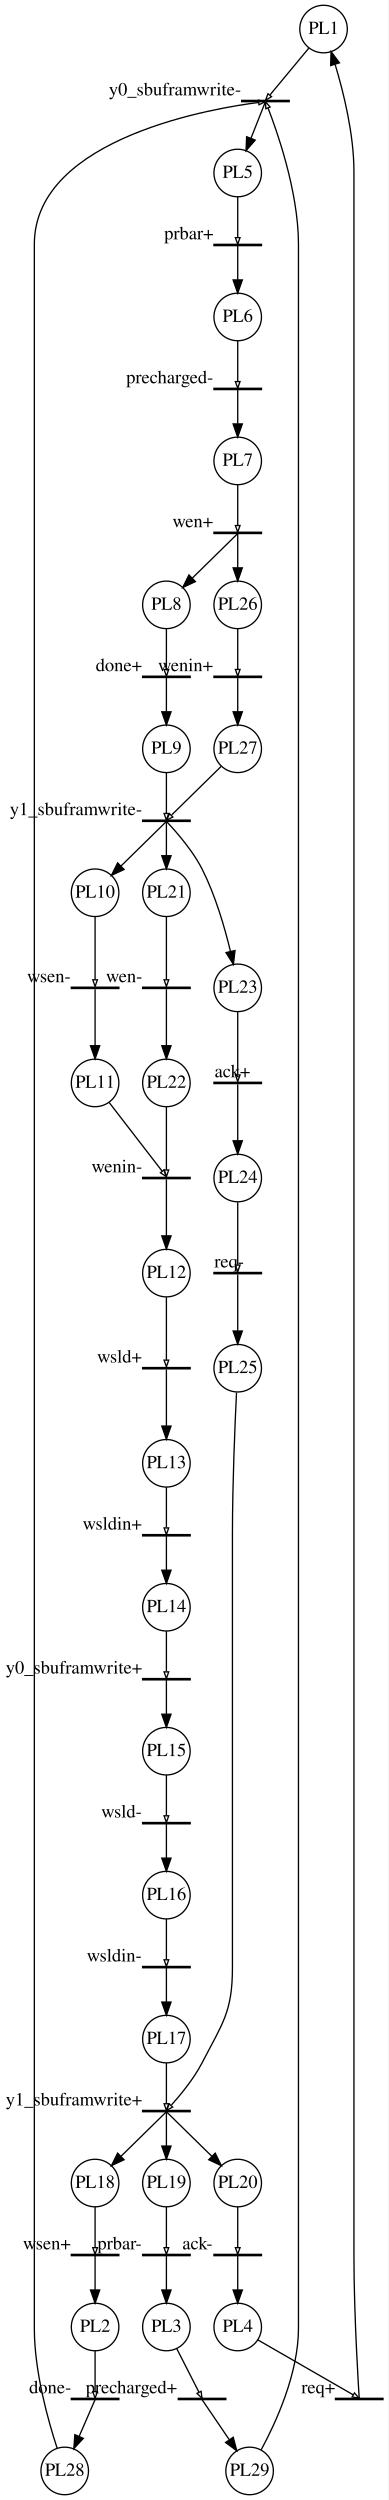
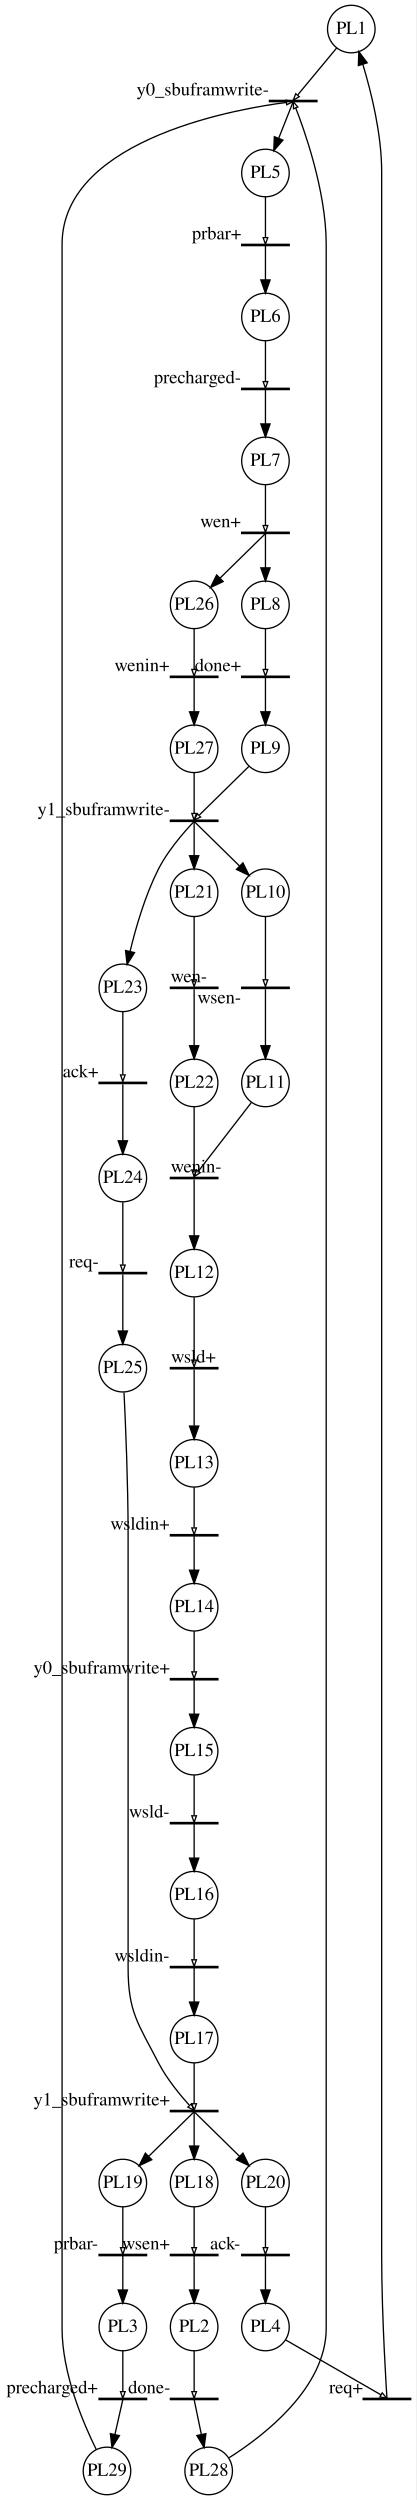
- <svg xmlns="http://www.w3.org/2000/svg" width="294pt" height="1893pt" viewBox="0.00 0.00 294.00 1893.00">
+ <svg xmlns="http://www.w3.org/2000/svg" width="315pt" height="1893pt" viewBox="0.00 0.00 315.00 1893.00">
  <g id="graph0" class="graph" transform="scale(1 1) rotate(0) translate(4 1889)">
-     <polygon fill="white" stroke="none" points="-4,4 -4,-1889 290,-1889 290,4 -4,4" />
+     <polygon fill="white" stroke="none" points="-4,4 -4,-1889 311,-1889 311,4 -4,4" />
    <g id="node1" class="node">
-       <ellipse fill="none" stroke="black" cx="241" cy="-1867" rx="18" ry="18" />
-       <text text-anchor="middle" x="241" y="-1863.3" font-family="Times,serif" font-size="14.00">PL1</text>
+       <ellipse fill="none" stroke="black" cx="262" cy="-1867" rx="18" ry="18" />
+       <text text-anchor="middle" x="262" y="-1863.3" font-family="Times,serif" font-size="14.00">PL1</text>
    </g>
    <g id="node3" class="node">
-       <polygon fill="none" stroke="black" points="215,-1813 179,-1813 179,-1812 215,-1812 215,-1813" />
-       <text text-anchor="middle" x="128.5" y="-1816.8" font-family="Times,serif" font-size="14.00">y0_sbuframwrite-</text>
+       <polygon fill="none" stroke="black" points="236,-1813 200,-1813 200,-1812 236,-1812 236,-1813" />
+       <text text-anchor="middle" x="149.5" y="-1816.8" font-family="Times,serif" font-size="14.00">y0_sbuframwrite-</text>
    </g>
    <g id="edge1" class="edge">
-       <path fill="none" stroke="black" d="M229.897,-1852.63C220.229,-1840.98 206.805,-1824.81 200.516,-1817.23" />
-       <polygon fill="none" stroke="black" points="201.598,-1815.8 197.057,-1813.07 198.905,-1818.03 201.598,-1815.8" />
+       <path fill="none" stroke="black" d="M250.897,-1852.63C241.229,-1840.98 227.805,-1824.81 221.516,-1817.23" />
+       <polygon fill="none" stroke="black" points="222.598,-1815.8 218.057,-1813.07 219.905,-1818.03 222.598,-1815.8" />
    </g>
    <g id="node2" class="node">
-       <ellipse fill="none" stroke="black" cx="176" cy="-1758" rx="18" ry="18" />
-       <text text-anchor="middle" x="176" y="-1754.3" font-family="Times,serif" font-size="14.00">PL5</text>
+       <ellipse fill="none" stroke="black" cx="197" cy="-1758" rx="18" ry="18" />
+       <text text-anchor="middle" x="197" y="-1754.3" font-family="Times,serif" font-size="14.00">PL5</text>
    </g>
    <g id="node5" class="node">
-       <polygon fill="none" stroke="black" points="194,-1704 158,-1704 158,-1703 194,-1703 194,-1704" />
-       <text text-anchor="middle" x="139" y="-1707.8" font-family="Times,serif" font-size="14.00">prbar+</text>
+       <polygon fill="none" stroke="black" points="215,-1704 179,-1704 179,-1703 215,-1703 215,-1704" />
+       <text text-anchor="middle" x="160" y="-1707.8" font-family="Times,serif" font-size="14.00">prbar+</text>
    </g>
    <g id="edge3" class="edge">
-       <path fill="none" stroke="black" d="M176,-1739.94C176,-1729.39 176,-1716.53 176,-1709.41" />
-       <polygon fill="none" stroke="black" points="177.75,-1709.06 176,-1704.06 174.25,-1709.06 177.75,-1709.06" />
+       <path fill="none" stroke="black" d="M197,-1739.94C197,-1729.39 197,-1716.53 197,-1709.41" />
+       <polygon fill="none" stroke="black" points="198.75,-1709.06 197,-1704.06 195.25,-1709.06 198.75,-1709.06" />
    </g>
    <g id="edge2" class="edge">
-       <path fill="none" stroke="black" d="M196.94,-1811.85C196.326,-1810.3 191.13,-1797.18 186.068,-1784.41" />
-       <polygon fill="black" stroke="black" points="189.238,-1782.91 182.301,-1774.9 182.731,-1785.49 189.238,-1782.91" />
+       <path fill="none" stroke="black" d="M217.94,-1811.85C217.326,-1810.3 212.13,-1797.18 207.068,-1784.41" />
+       <polygon fill="black" stroke="black" points="210.238,-1782.91 203.301,-1774.9 203.731,-1785.49 210.238,-1782.91" />
    </g>
    <g id="node4" class="node">
-       <ellipse fill="none" stroke="black" cx="176" cy="-1649" rx="18" ry="18" />
-       <text text-anchor="middle" x="176" y="-1645.3" font-family="Times,serif" font-size="14.00">PL6</text>
+       <ellipse fill="none" stroke="black" cx="197" cy="-1649" rx="18" ry="18" />
+       <text text-anchor="middle" x="197" y="-1645.3" font-family="Times,serif" font-size="14.00">PL6</text>
    </g>
    <g id="node7" class="node">
-       <polygon fill="none" stroke="black" points="194,-1595 158,-1595 158,-1594 194,-1594 194,-1595" />
-       <text text-anchor="middle" x="124.5" y="-1598.8" font-family="Times,serif" font-size="14.00">precharged-</text>
+       <polygon fill="none" stroke="black" points="215,-1595 179,-1595 179,-1594 215,-1594 215,-1595" />
+       <text text-anchor="middle" x="145.5" y="-1598.8" font-family="Times,serif" font-size="14.00">precharged-</text>
    </g>
    <g id="edge5" class="edge">
-       <path fill="none" stroke="black" d="M176,-1630.94C176,-1620.39 176,-1607.53 176,-1600.41" />
-       <polygon fill="none" stroke="black" points="177.75,-1600.06 176,-1595.06 174.25,-1600.06 177.75,-1600.06" />
+       <path fill="none" stroke="black" d="M197,-1630.94C197,-1620.39 197,-1607.53 197,-1600.41" />
+       <polygon fill="none" stroke="black" points="198.75,-1600.06 197,-1595.06 195.25,-1600.06 198.75,-1600.06" />
    </g>
    <g id="edge4" class="edge">
-       <path fill="none" stroke="black" d="M176,-1702.85C176,-1701.37 176,-1689.32 176,-1677.1" />
-       <polygon fill="black" stroke="black" points="179.5,-1677.02 176,-1667.02 172.5,-1677.02 179.5,-1677.02" />
+       <path fill="none" stroke="black" d="M197,-1702.85C197,-1701.37 197,-1689.32 197,-1677.1" />
+       <polygon fill="black" stroke="black" points="200.5,-1677.02 197,-1667.02 193.5,-1677.02 200.5,-1677.02" />
    </g>
    <g id="node6" class="node">
-       <ellipse fill="none" stroke="black" cx="176" cy="-1540" rx="18" ry="18" />
-       <text text-anchor="middle" x="176" y="-1536.3" font-family="Times,serif" font-size="14.00">PL7</text>
+       <ellipse fill="none" stroke="black" cx="197" cy="-1540" rx="18" ry="18" />
+       <text text-anchor="middle" x="197" y="-1536.3" font-family="Times,serif" font-size="14.00">PL7</text>
    </g>
    <g id="node9" class="node">
-       <polygon fill="none" stroke="black" points="194,-1486 158,-1486 158,-1485 194,-1485 194,-1486" />
-       <text text-anchor="middle" x="142" y="-1489.8" font-family="Times,serif" font-size="14.00">wen+</text>
+       <polygon fill="none" stroke="black" points="215,-1486 179,-1486 179,-1485 215,-1485 215,-1486" />
+       <text text-anchor="middle" x="163" y="-1489.8" font-family="Times,serif" font-size="14.00">wen+</text>
    </g>
    <g id="edge7" class="edge">
-       <path fill="none" stroke="black" d="M176,-1521.94C176,-1511.39 176,-1498.53 176,-1491.41" />
-       <polygon fill="none" stroke="black" points="177.75,-1491.06 176,-1486.06 174.25,-1491.06 177.75,-1491.06" />
+       <path fill="none" stroke="black" d="M197,-1521.94C197,-1511.39 197,-1498.53 197,-1491.41" />
+       <polygon fill="none" stroke="black" points="198.75,-1491.06 197,-1486.06 195.25,-1491.06 198.75,-1491.06" />
    </g>
    <g id="edge6" class="edge">
-       <path fill="none" stroke="black" d="M176,-1593.85C176,-1592.37 176,-1580.32 176,-1568.1" />
-       <polygon fill="black" stroke="black" points="179.5,-1568.02 176,-1558.02 172.5,-1568.02 179.5,-1568.02" />
+       <path fill="none" stroke="black" d="M197,-1593.85C197,-1592.37 197,-1580.32 197,-1568.1" />
+       <polygon fill="black" stroke="black" points="200.5,-1568.02 197,-1558.02 193.5,-1568.02 200.5,-1568.02" />
    </g>
    <g id="node8" class="node">
-       <ellipse fill="none" stroke="black" cx="176" cy="-1431" rx="18" ry="18" />
-       <text text-anchor="middle" x="176" y="-1427.3" font-family="Times,serif" font-size="14.00">PL26</text>
+       <ellipse fill="none" stroke="black" cx="143" cy="-1431" rx="18" ry="18" />
+       <text text-anchor="middle" x="143" y="-1427.3" font-family="Times,serif" font-size="14.00">PL26</text>
    </g>
    <g id="node11" class="node">
-       <polygon fill="none" stroke="black" points="194,-1377 158,-1377 158,-1376 194,-1376 194,-1377" />
-       <text text-anchor="middle" x="136.5" y="-1380.8" font-family="Times,serif" font-size="14.00">wenin+</text>
+       <polygon fill="none" stroke="black" points="161,-1377 125,-1377 125,-1376 161,-1376 161,-1377" />
+       <text text-anchor="middle" x="103.5" y="-1380.8" font-family="Times,serif" font-size="14.00">wenin+</text>
    </g>
    <g id="edge9" class="edge">
-       <path fill="none" stroke="black" d="M176,-1412.94C176,-1402.39 176,-1389.53 176,-1382.41" />
-       <polygon fill="none" stroke="black" points="177.75,-1382.06 176,-1377.06 174.25,-1382.06 177.75,-1382.06" />
+       <path fill="none" stroke="black" d="M143,-1412.94C143,-1402.39 143,-1389.53 143,-1382.41" />
+       <polygon fill="none" stroke="black" points="144.75,-1382.06 143,-1377.06 141.25,-1382.06 144.75,-1382.06" />
    </g>
    <g id="edge8" class="edge">
-       <path fill="none" stroke="black" d="M176,-1484.85C176,-1483.37 176,-1471.32 176,-1459.1" />
-       <polygon fill="black" stroke="black" points="179.5,-1459.02 176,-1449.02 172.5,-1459.02 179.5,-1459.02" />
+       <path fill="none" stroke="black" d="M196.845,-1484.85C195.012,-1483.05 177.262,-1465.63 162.635,-1451.27" />
+       <polygon fill="black" stroke="black" points="164.96,-1448.65 155.372,-1444.14 160.057,-1453.65 164.96,-1448.65" />
    </g>
    <g id="node51" class="node">
-       <ellipse fill="none" stroke="black" cx="122" cy="-1431" rx="18" ry="18" />
-       <text text-anchor="middle" x="122" y="-1427.3" font-family="Times,serif" font-size="14.00">PL8</text>
+       <ellipse fill="none" stroke="black" cx="197" cy="-1431" rx="18" ry="18" />
+       <text text-anchor="middle" x="197" y="-1427.3" font-family="Times,serif" font-size="14.00">PL8</text>
    </g>
    <g id="edge55" class="edge">
-       <path fill="none" stroke="black" d="M175.845,-1484.85C174.012,-1483.05 156.262,-1465.63 141.635,-1451.27" />
-       <polygon fill="black" stroke="black" points="143.96,-1448.65 134.372,-1444.14 139.057,-1453.65 143.96,-1448.65" />
+       <path fill="none" stroke="black" d="M197,-1484.85C197,-1483.37 197,-1471.32 197,-1459.1" />
+       <polygon fill="black" stroke="black" points="200.5,-1459.02 197,-1449.02 193.5,-1459.02 200.5,-1459.02" />
    </g>
    <g id="node10" class="node">
-       <ellipse fill="none" stroke="black" cx="176" cy="-1322" rx="18" ry="18" />
-       <text text-anchor="middle" x="176" y="-1318.3" font-family="Times,serif" font-size="14.00">PL27</text>
+       <ellipse fill="none" stroke="black" cx="143" cy="-1322" rx="18" ry="18" />
+       <text text-anchor="middle" x="143" y="-1318.3" font-family="Times,serif" font-size="14.00">PL27</text>
    </g>
    <g id="node13" class="node">
-       <polygon fill="none" stroke="black" points="140,-1268 104,-1268 104,-1267 140,-1267 140,-1268" />
-       <text text-anchor="middle" x="53.5" y="-1271.8" font-family="Times,serif" font-size="14.00">y1_sbuframwrite-</text>
+       <polygon fill="none" stroke="black" points="161,-1268 125,-1268 125,-1267 161,-1267 161,-1268" />
+       <text text-anchor="middle" x="74.5" y="-1271.8" font-family="Times,serif" font-size="14.00">y1_sbuframwrite-</text>
    </g>
    <g id="edge11" class="edge">
-       <path fill="none" stroke="black" d="M163.476,-1308.71C151.402,-1296.86 133.847,-1279.63 126.023,-1271.95" />
-       <polygon fill="none" stroke="black" points="126.868,-1270.33 122.074,-1268.07 124.416,-1272.82 126.868,-1270.33" />
+       <path fill="none" stroke="black" d="M143,-1303.94C143,-1293.39 143,-1280.53 143,-1273.41" />
+       <polygon fill="none" stroke="black" points="144.75,-1273.06 143,-1268.06 141.25,-1273.06 144.75,-1273.06" />
    </g>
    <g id="edge10" class="edge">
-       <path fill="none" stroke="black" d="M176,-1375.85C176,-1374.37 176,-1362.32 176,-1350.1" />
-       <polygon fill="black" stroke="black" points="179.5,-1350.02 176,-1340.02 172.5,-1350.02 179.5,-1350.02" />
+       <path fill="none" stroke="black" d="M143,-1375.85C143,-1374.37 143,-1362.32 143,-1350.1" />
+       <polygon fill="black" stroke="black" points="146.5,-1350.02 143,-1340.02 139.5,-1350.02 146.5,-1350.02" />
    </g>
    <g id="node12" class="node">
-       <ellipse fill="none" stroke="black" cx="122" cy="-1213" rx="18" ry="18" />
-       <text text-anchor="middle" x="122" y="-1209.3" font-family="Times,serif" font-size="14.00">PL21</text>
+       <ellipse fill="none" stroke="black" cx="143" cy="-1213" rx="18" ry="18" />
+       <text text-anchor="middle" x="143" y="-1209.3" font-family="Times,serif" font-size="14.00">PL21</text>
    </g>
    <g id="node15" class="node">
-       <polygon fill="none" stroke="black" points="140,-1141.5 104,-1141.5 104,-1140.5 140,-1140.5 140,-1141.5" />
-       <text text-anchor="middle" x="90" y="-1145.3" font-family="Times,serif" font-size="14.00">wen-</text>
+       <polygon fill="none" stroke="black" points="161,-1141.5 125,-1141.5 125,-1140.5 161,-1140.5 161,-1141.5" />
+       <text text-anchor="middle" x="139" y="-1145.3" font-family="Times,serif" font-size="14.00">wen-</text>
    </g>
    <g id="edge13" class="edge">
-       <path fill="none" stroke="black" d="M122,-1194.7C122,-1179.17 122,-1157.32 122,-1147.35" />
-       <polygon fill="none" stroke="black" points="123.75,-1147.09 122,-1142.09 120.25,-1147.09 123.75,-1147.09" />
+       <path fill="none" stroke="black" d="M143,-1194.7C143,-1179.17 143,-1157.32 143,-1147.35" />
+       <polygon fill="none" stroke="black" points="144.75,-1147.09 143,-1142.09 141.25,-1147.09 144.75,-1147.09" />
    </g>
    <g id="edge12" class="edge">
-       <path fill="none" stroke="black" d="M122,-1266.85C122,-1265.37 122,-1253.32 122,-1241.1" />
-       <polygon fill="black" stroke="black" points="125.5,-1241.02 122,-1231.02 118.5,-1241.02 125.5,-1241.02" />
+       <path fill="none" stroke="black" d="M143,-1266.85C143,-1265.37 143,-1253.32 143,-1241.1" />
+       <polygon fill="black" stroke="black" points="146.5,-1241.02 143,-1231.02 139.5,-1241.02 146.5,-1241.02" />
    </g>
    <g id="node43" class="node">
-       <ellipse fill="none" stroke="black" cx="68" cy="-1213" rx="18" ry="18" />
-       <text text-anchor="middle" x="68" y="-1209.3" font-family="Times,serif" font-size="14.00">PL10</text>
+       <ellipse fill="none" stroke="black" cx="197" cy="-1213" rx="18" ry="18" />
+       <text text-anchor="middle" x="197" y="-1209.3" font-family="Times,serif" font-size="14.00">PL10</text>
    </g>
    <g id="edge45" class="edge">
-       <path fill="none" stroke="black" d="M121.845,-1266.85C120.012,-1265.05 102.262,-1247.63 87.635,-1233.27" />
-       <polygon fill="black" stroke="black" points="89.96,-1230.65 80.372,-1226.14 85.057,-1235.65 89.96,-1230.65" />
+       <path fill="none" stroke="black" d="M143.155,-1266.85C144.988,-1265.05 162.738,-1247.63 177.365,-1233.27" />
+       <polygon fill="black" stroke="black" points="179.943,-1235.65 184.628,-1226.14 175.04,-1230.65 179.943,-1235.65" />
    </g>
    <g id="node46" class="node">
-       <ellipse fill="none" stroke="black" cx="176" cy="-1141" rx="18" ry="18" />
-       <text text-anchor="middle" x="176" y="-1137.3" font-family="Times,serif" font-size="14.00">PL23</text>
+       <ellipse fill="none" stroke="black" cx="89" cy="-1141" rx="18" ry="18" />
+       <text text-anchor="middle" x="89" y="-1137.3" font-family="Times,serif" font-size="14.00">PL23</text>
    </g>
    <g id="edge49" class="edge">
-       <path fill="none" stroke="black" d="M122.052,-1266.95C123.114,-1265.87 140.242,-1248.28 149,-1231 159.067,-1211.13 166.124,-1186.84 170.492,-1168.65" />
-       <polygon fill="black" stroke="black" points="173.943,-1169.26 172.756,-1158.73 167.119,-1167.7 173.943,-1169.26" />
+       <path fill="none" stroke="black" d="M142.948,-1266.95C141.886,-1265.87 124.758,-1248.28 116,-1231 105.933,-1211.13 98.876,-1186.84 94.508,-1168.65" />
+       <polygon fill="black" stroke="black" points="97.881,-1167.7 92.245,-1158.73 91.057,-1169.26 97.881,-1167.7" />
    </g>
    <g id="node14" class="node">
-       <ellipse fill="none" stroke="black" cx="122" cy="-1069" rx="18" ry="18" />
-       <text text-anchor="middle" x="122" y="-1065.3" font-family="Times,serif" font-size="14.00">PL22</text>
+       <ellipse fill="none" stroke="black" cx="143" cy="-1069" rx="18" ry="18" />
+       <text text-anchor="middle" x="143" y="-1065.3" font-family="Times,serif" font-size="14.00">PL22</text>
    </g>
    <g id="node17" class="node">
-       <polygon fill="none" stroke="black" points="140,-997.5 104,-997.5 104,-996.5 140,-996.5 140,-997.5" />
-       <text text-anchor="middle" x="84.5" y="-1001.3" font-family="Times,serif" font-size="14.00">wenin-</text>
+       <polygon fill="none" stroke="black" points="161,-997.5 125,-997.5 125,-996.5 161,-996.5 161,-997.5" />
+       <text text-anchor="middle" x="144.5" y="-1001.3" font-family="Times,serif" font-size="14.00">wenin-</text>
    </g>
    <g id="edge15" class="edge">
-       <path fill="none" stroke="black" d="M122,-1050.7C122,-1035.17 122,-1013.32 122,-1003.35" />
-       <polygon fill="none" stroke="black" points="123.75,-1003.09 122,-998.092 120.25,-1003.09 123.75,-1003.09" />
+       <path fill="none" stroke="black" d="M143,-1050.7C143,-1035.17 143,-1013.32 143,-1003.35" />
+       <polygon fill="none" stroke="black" points="144.75,-1003.09 143,-998.092 141.25,-1003.09 144.75,-1003.09" />
    </g>
    <g id="edge14" class="edge">
-       <path fill="none" stroke="black" d="M122,-1139.95C122,-1138.75 122,-1116.43 122,-1097.32" />
-       <polygon fill="black" stroke="black" points="125.5,-1097.19 122,-1087.19 118.5,-1097.19 125.5,-1097.19" />
+       <path fill="none" stroke="black" d="M143,-1139.95C143,-1138.75 143,-1116.43 143,-1097.32" />
+       <polygon fill="black" stroke="black" points="146.5,-1097.19 143,-1087.19 139.5,-1097.19 146.5,-1097.19" />
    </g>
    <g id="node16" class="node">
-       <ellipse fill="none" stroke="black" cx="122" cy="-925" rx="18" ry="18" />
-       <text text-anchor="middle" x="122" y="-921.3" font-family="Times,serif" font-size="14.00">PL12</text>
+       <ellipse fill="none" stroke="black" cx="143" cy="-925" rx="18" ry="18" />
+       <text text-anchor="middle" x="143" y="-921.3" font-family="Times,serif" font-size="14.00">PL12</text>
    </g>
    <g id="node19" class="node">
-       <polygon fill="none" stroke="black" points="140,-853.5 104,-853.5 104,-852.5 140,-852.5 140,-853.5" />
-       <text text-anchor="middle" x="86.5" y="-857.3" font-family="Times,serif" font-size="14.00">wsld+</text>
+       <polygon fill="none" stroke="black" points="161,-853.5 125,-853.5 125,-852.5 161,-852.5 161,-853.5" />
+       <text text-anchor="middle" x="142.5" y="-857.3" font-family="Times,serif" font-size="14.00">wsld+</text>
    </g>
    <g id="edge17" class="edge">
-       <path fill="none" stroke="black" d="M122,-906.697C122,-891.165 122,-869.324 122,-859.348" />
-       <polygon fill="none" stroke="black" points="123.75,-859.092 122,-854.092 120.25,-859.092 123.75,-859.092" />
+       <path fill="none" stroke="black" d="M143,-906.697C143,-891.165 143,-869.324 143,-859.348" />
+       <polygon fill="none" stroke="black" points="144.75,-859.092 143,-854.092 141.25,-859.092 144.75,-859.092" />
    </g>
    <g id="edge16" class="edge">
-       <path fill="none" stroke="black" d="M122,-995.949C122,-994.748 122,-972.429 122,-953.321" />
-       <polygon fill="black" stroke="black" points="125.5,-953.191 122,-943.191 118.5,-953.191 125.5,-953.191" />
+       <path fill="none" stroke="black" d="M143,-995.949C143,-994.748 143,-972.429 143,-953.321" />
+       <polygon fill="black" stroke="black" points="146.5,-953.191 143,-943.191 139.5,-953.191 146.5,-953.191" />
    </g>
    <g id="node18" class="node">
-       <ellipse fill="none" stroke="black" cx="122" cy="-781" rx="18" ry="18" />
-       <text text-anchor="middle" x="122" y="-777.3" font-family="Times,serif" font-size="14.00">PL13</text>
+       <ellipse fill="none" stroke="black" cx="143" cy="-781" rx="18" ry="18" />
+       <text text-anchor="middle" x="143" y="-777.3" font-family="Times,serif" font-size="14.00">PL13</text>
    </g>
    <g id="node21" class="node">
-       <polygon fill="none" stroke="black" points="140,-727 104,-727 104,-726 140,-726 140,-727" />
-       <text text-anchor="middle" x="81" y="-730.8" font-family="Times,serif" font-size="14.00">wsldin+</text>
+       <polygon fill="none" stroke="black" points="161,-727 125,-727 125,-726 161,-726 161,-727" />
+       <text text-anchor="middle" x="102" y="-730.8" font-family="Times,serif" font-size="14.00">wsldin+</text>
    </g>
    <g id="edge19" class="edge">
-       <path fill="none" stroke="black" d="M122,-762.939C122,-752.385 122,-739.534 122,-732.412" />
-       <polygon fill="none" stroke="black" points="123.75,-732.059 122,-727.059 120.25,-732.059 123.75,-732.059" />
+       <path fill="none" stroke="black" d="M143,-762.939C143,-752.385 143,-739.534 143,-732.412" />
+       <polygon fill="none" stroke="black" points="144.75,-732.059 143,-727.059 141.25,-732.059 144.75,-732.059" />
    </g>
    <g id="edge18" class="edge">
-       <path fill="none" stroke="black" d="M122,-851.949C122,-850.748 122,-828.429 122,-809.321" />
-       <polygon fill="black" stroke="black" points="125.5,-809.191 122,-799.191 118.5,-809.191 125.5,-809.191" />
+       <path fill="none" stroke="black" d="M143,-851.949C143,-850.748 143,-828.429 143,-809.321" />
+       <polygon fill="black" stroke="black" points="146.5,-809.191 143,-799.191 139.5,-809.191 146.5,-809.191" />
    </g>
    <g id="node20" class="node">
-       <ellipse fill="none" stroke="black" cx="122" cy="-672" rx="18" ry="18" />
-       <text text-anchor="middle" x="122" y="-668.3" font-family="Times,serif" font-size="14.00">PL14</text>
+       <ellipse fill="none" stroke="black" cx="143" cy="-672" rx="18" ry="18" />
+       <text text-anchor="middle" x="143" y="-668.3" font-family="Times,serif" font-size="14.00">PL14</text>
    </g>
    <g id="node23" class="node">
-       <polygon fill="none" stroke="black" points="140,-618 104,-618 104,-617 140,-617 140,-618" />
-       <text text-anchor="middle" x="52" y="-621.8" font-family="Times,serif" font-size="14.00">y0_sbuframwrite+</text>
+       <polygon fill="none" stroke="black" points="161,-618 125,-618 125,-617 161,-617 161,-618" />
+       <text text-anchor="middle" x="73" y="-621.8" font-family="Times,serif" font-size="14.00">y0_sbuframwrite+</text>
    </g>
    <g id="edge21" class="edge">
-       <path fill="none" stroke="black" d="M122,-653.939C122,-643.385 122,-630.534 122,-623.412" />
-       <polygon fill="none" stroke="black" points="123.75,-623.059 122,-618.059 120.25,-623.059 123.75,-623.059" />
+       <path fill="none" stroke="black" d="M143,-653.939C143,-643.385 143,-630.534 143,-623.412" />
+       <polygon fill="none" stroke="black" points="144.75,-623.059 143,-618.059 141.25,-623.059 144.75,-623.059" />
    </g>
    <g id="edge20" class="edge">
-       <path fill="none" stroke="black" d="M122,-725.848C122,-724.368 122,-712.319 122,-700.1" />
-       <polygon fill="black" stroke="black" points="125.5,-700.025 122,-690.025 118.5,-700.025 125.5,-700.025" />
+       <path fill="none" stroke="black" d="M143,-725.848C143,-724.368 143,-712.319 143,-700.1" />
+       <polygon fill="black" stroke="black" points="146.5,-700.025 143,-690.025 139.5,-700.025 146.5,-700.025" />
    </g>
    <g id="node22" class="node">
-       <ellipse fill="none" stroke="black" cx="122" cy="-563" rx="18" ry="18" />
-       <text text-anchor="middle" x="122" y="-559.3" font-family="Times,serif" font-size="14.00">PL15</text>
+       <ellipse fill="none" stroke="black" cx="143" cy="-563" rx="18" ry="18" />
+       <text text-anchor="middle" x="143" y="-559.3" font-family="Times,serif" font-size="14.00">PL15</text>
    </g>
    <g id="node25" class="node">
-       <polygon fill="none" stroke="black" points="140,-509 104,-509 104,-508 140,-508 140,-509" />
-       <text text-anchor="middle" x="88" y="-512.8" font-family="Times,serif" font-size="14.00">wsld-</text>
+       <polygon fill="none" stroke="black" points="161,-509 125,-509 125,-508 161,-508 161,-509" />
+       <text text-anchor="middle" x="109" y="-512.8" font-family="Times,serif" font-size="14.00">wsld-</text>
    </g>
    <g id="edge23" class="edge">
-       <path fill="none" stroke="black" d="M122,-544.939C122,-534.385 122,-521.534 122,-514.412" />
-       <polygon fill="none" stroke="black" points="123.75,-514.059 122,-509.059 120.25,-514.059 123.75,-514.059" />
+       <path fill="none" stroke="black" d="M143,-544.939C143,-534.385 143,-521.534 143,-514.412" />
+       <polygon fill="none" stroke="black" points="144.75,-514.059 143,-509.059 141.25,-514.059 144.75,-514.059" />
    </g>
    <g id="edge22" class="edge">
-       <path fill="none" stroke="black" d="M122,-616.848C122,-615.368 122,-603.319 122,-591.1" />
-       <polygon fill="black" stroke="black" points="125.5,-591.025 122,-581.025 118.5,-591.025 125.5,-591.025" />
+       <path fill="none" stroke="black" d="M143,-616.848C143,-615.368 143,-603.319 143,-591.1" />
+       <polygon fill="black" stroke="black" points="146.5,-591.025 143,-581.025 139.5,-591.025 146.5,-591.025" />
    </g>
    <g id="node24" class="node">
-       <ellipse fill="none" stroke="black" cx="122" cy="-454" rx="18" ry="18" />
-       <text text-anchor="middle" x="122" y="-450.3" font-family="Times,serif" font-size="14.00">PL16</text>
+       <ellipse fill="none" stroke="black" cx="143" cy="-454" rx="18" ry="18" />
+       <text text-anchor="middle" x="143" y="-450.3" font-family="Times,serif" font-size="14.00">PL16</text>
    </g>
    <g id="node27" class="node">
-       <polygon fill="none" stroke="black" points="140,-400 104,-400 104,-399 140,-399 140,-400" />
-       <text text-anchor="middle" x="82.5" y="-403.8" font-family="Times,serif" font-size="14.00">wsldin-</text>
+       <polygon fill="none" stroke="black" points="161,-400 125,-400 125,-399 161,-399 161,-400" />
+       <text text-anchor="middle" x="103.5" y="-403.8" font-family="Times,serif" font-size="14.00">wsldin-</text>
    </g>
    <g id="edge25" class="edge">
-       <path fill="none" stroke="black" d="M122,-435.939C122,-425.385 122,-412.534 122,-405.412" />
-       <polygon fill="none" stroke="black" points="123.75,-405.059 122,-400.059 120.25,-405.059 123.75,-405.059" />
+       <path fill="none" stroke="black" d="M143,-435.939C143,-425.385 143,-412.534 143,-405.412" />
+       <polygon fill="none" stroke="black" points="144.75,-405.059 143,-400.059 141.25,-405.059 144.75,-405.059" />
    </g>
    <g id="edge24" class="edge">
-       <path fill="none" stroke="black" d="M122,-507.848C122,-506.368 122,-494.319 122,-482.1" />
-       <polygon fill="black" stroke="black" points="125.5,-482.025 122,-472.025 118.5,-482.025 125.5,-482.025" />
+       <path fill="none" stroke="black" d="M143,-507.848C143,-506.368 143,-494.319 143,-482.1" />
+       <polygon fill="black" stroke="black" points="146.5,-482.025 143,-472.025 139.5,-482.025 146.5,-482.025" />
    </g>
    <g id="node26" class="node">
-       <ellipse fill="none" stroke="black" cx="122" cy="-345" rx="18" ry="18" />
-       <text text-anchor="middle" x="122" y="-341.3" font-family="Times,serif" font-size="14.00">PL17</text>
+       <ellipse fill="none" stroke="black" cx="143" cy="-345" rx="18" ry="18" />
+       <text text-anchor="middle" x="143" y="-341.3" font-family="Times,serif" font-size="14.00">PL17</text>
    </g>
    <g id="node29" class="node">
-       <polygon fill="none" stroke="black" points="140,-291 104,-291 104,-290 140,-290 140,-291" />
-       <text text-anchor="middle" x="52" y="-294.8" font-family="Times,serif" font-size="14.00">y1_sbuframwrite+</text>
+       <polygon fill="none" stroke="black" points="161,-291 125,-291 125,-290 161,-290 161,-291" />
+       <text text-anchor="middle" x="73" y="-294.8" font-family="Times,serif" font-size="14.00">y1_sbuframwrite+</text>
    </g>
    <g id="edge27" class="edge">
-       <path fill="none" stroke="black" d="M122,-326.939C122,-316.385 122,-303.534 122,-296.412" />
-       <polygon fill="none" stroke="black" points="123.75,-296.059 122,-291.059 120.25,-296.059 123.75,-296.059" />
+       <path fill="none" stroke="black" d="M143,-326.939C143,-316.385 143,-303.534 143,-296.412" />
+       <polygon fill="none" stroke="black" points="144.75,-296.059 143,-291.059 141.25,-296.059 144.75,-296.059" />
    </g>
    <g id="edge26" class="edge">
-       <path fill="none" stroke="black" d="M122,-398.848C122,-397.368 122,-385.319 122,-373.1" />
-       <polygon fill="black" stroke="black" points="125.5,-373.025 122,-363.025 118.5,-373.025 125.5,-373.025" />
+       <path fill="none" stroke="black" d="M143,-398.848C143,-397.368 143,-385.319 143,-373.1" />
+       <polygon fill="black" stroke="black" points="146.5,-373.025 143,-363.025 139.5,-373.025 146.5,-373.025" />
    </g>
    <g id="node28" class="node">
-       <ellipse fill="none" stroke="black" cx="68" cy="-236" rx="18" ry="18" />
-       <text text-anchor="middle" x="68" y="-232.3" font-family="Times,serif" font-size="14.00">PL18</text>
+       <ellipse fill="none" stroke="black" cx="197" cy="-236" rx="18" ry="18" />
+       <text text-anchor="middle" x="197" y="-232.3" font-family="Times,serif" font-size="14.00">PL20</text>
    </g>
    <g id="node31" class="node">
-       <polygon fill="none" stroke="black" points="86,-182 50,-182 50,-181 86,-181 86,-182" />
-       <text text-anchor="middle" x="31.5" y="-185.8" font-family="Times,serif" font-size="14.00">wsen+</text>
+       <polygon fill="none" stroke="black" points="215,-182 179,-182 179,-181 215,-181 215,-182" />
+       <text text-anchor="middle" x="166.5" y="-185.8" font-family="Times,serif" font-size="14.00">ack-</text>
    </g>
    <g id="edge29" class="edge">
-       <path fill="none" stroke="black" d="M68,-217.939C68,-207.385 68,-194.534 68,-187.412" />
-       <polygon fill="none" stroke="black" points="69.75,-187.059 68,-182.059 66.25,-187.059 69.75,-187.059" />
+       <path fill="none" stroke="black" d="M197,-217.939C197,-207.385 197,-194.534 197,-187.412" />
+       <polygon fill="none" stroke="black" points="198.75,-187.059 197,-182.059 195.25,-187.059 198.75,-187.059" />
    </g>
    <g id="edge28" class="edge">
-       <path fill="none" stroke="black" d="M121.845,-289.848C120.012,-288.049 102.262,-270.628 87.635,-256.272" />
-       <polygon fill="black" stroke="black" points="89.96,-253.649 80.372,-249.143 85.057,-258.645 89.96,-253.649" />
+       <path fill="none" stroke="black" d="M143.155,-289.848C144.988,-288.049 162.738,-270.628 177.365,-256.272" />
+       <polygon fill="black" stroke="black" points="179.943,-258.645 184.628,-249.143 175.04,-253.649 179.943,-258.645" />
+     </g>
+     <g id="node33" class="node">
+       <ellipse fill="none" stroke="black" cx="143" cy="-236" rx="18" ry="18" />
+       <text text-anchor="middle" x="143" y="-232.3" font-family="Times,serif" font-size="14.00">PL18</text>
+     </g>
+     <g id="edge33" class="edge">
+       <path fill="none" stroke="black" d="M143,-289.848C143,-288.368 143,-276.319 143,-264.1" />
+       <polygon fill="black" stroke="black" points="146.5,-264.025 143,-254.025 139.5,-264.025 146.5,-264.025" />
+     </g>
+     <g id="node38" class="node">
+       <ellipse fill="none" stroke="black" cx="89" cy="-236" rx="18" ry="18" />
+       <text text-anchor="middle" x="89" y="-232.3" font-family="Times,serif" font-size="14.00">PL19</text>
+     </g>
+     <g id="edge39" class="edge">
+       <path fill="none" stroke="black" d="M142.845,-289.848C141.012,-288.049 123.262,-270.628 108.635,-256.272" />
+       <polygon fill="black" stroke="black" points="110.96,-253.649 101.372,-249.143 106.057,-258.645 110.96,-253.649" />
+     </g>
+     <g id="node30" class="node">
+       <ellipse fill="none" stroke="black" cx="197" cy="-127" rx="18" ry="18" />
+       <text text-anchor="middle" x="197" y="-123.3" font-family="Times,serif" font-size="14.00">PL4</text>
+     </g>
+     <g id="node32" class="node">
+       <polygon fill="none" stroke="black" points="307,-73 271,-73 271,-72 307,-72 307,-73" />
+       <text text-anchor="middle" x="258" y="-76.8" font-family="Times,serif" font-size="14.00">req+</text>
+     </g>
+     <g id="edge31" class="edge">
+       <path fill="none" stroke="black" d="M212.192,-117.248C233.551,-104.944 271.309,-83.191 284.388,-75.657" />
+       <polygon fill="none" stroke="black" points="285.395,-77.097 288.854,-73.084 283.648,-74.064 285.395,-77.097" />
+     </g>
+     <g id="edge30" class="edge">
+       <path fill="none" stroke="black" d="M197,-180.848C197,-179.368 197,-167.319 197,-155.1" />
+       <polygon fill="black" stroke="black" points="200.5,-155.025 197,-145.025 193.5,-155.025 200.5,-155.025" />
+     </g>
+     <g id="edge32" class="edge">
+       <path fill="none" stroke="black" d="M288.997,-73.044C288.876,-74.871 285,-133.718 285,-181 285,-1759 285,-1759 285,-1759 285,-1787.25 277.243,-1818.77 270.738,-1840.24" />
+       <polygon fill="black" stroke="black" points="267.358,-1839.33 267.685,-1849.92 274.033,-1841.43 267.358,-1839.33" />
+     </g>
+     <g id="node35" class="node">
+       <polygon fill="none" stroke="black" points="161,-182 125,-182 125,-181 161,-181 161,-182" />
+       <text text-anchor="middle" x="106.5" y="-185.8" font-family="Times,serif" font-size="14.00">wsen+</text>
+     </g>
+     <g id="edge34" class="edge">
+       <path fill="none" stroke="black" d="M143,-217.939C143,-207.385 143,-194.534 143,-187.412" />
+       <polygon fill="none" stroke="black" points="144.75,-187.059 143,-182.059 141.25,-187.059 144.75,-187.059" />
    </g>
    <g id="node34" class="node">
-       <ellipse fill="none" stroke="black" cx="176" cy="-236" rx="18" ry="18" />
-       <text text-anchor="middle" x="176" y="-232.3" font-family="Times,serif" font-size="14.00">PL20</text>
-     </g>
-     <g id="edge34" class="edge">
-       <path fill="none" stroke="black" d="M122.155,-289.848C123.988,-288.049 141.738,-270.628 156.365,-256.272" />
-       <polygon fill="black" stroke="black" points="158.943,-258.645 163.628,-249.143 154.04,-253.649 158.943,-258.645" />
-     </g>
-     <g id="node38" class="node">
-       <ellipse fill="none" stroke="black" cx="122" cy="-236" rx="18" ry="18" />
-       <text text-anchor="middle" x="122" y="-232.3" font-family="Times,serif" font-size="14.00">PL19</text>
-     </g>
-     <g id="edge39" class="edge">
-       <path fill="none" stroke="black" d="M122,-289.848C122,-288.368 122,-276.319 122,-264.1" />
-       <polygon fill="black" stroke="black" points="125.5,-264.025 122,-254.025 118.5,-264.025 125.5,-264.025" />
-     </g>
-     <g id="node30" class="node">
-       <ellipse fill="none" stroke="black" cx="68" cy="-127" rx="18" ry="18" />
-       <text text-anchor="middle" x="68" y="-123.3" font-family="Times,serif" font-size="14.00">PL2</text>
-     </g>
-     <g id="node33" class="node">
-       <polygon fill="none" stroke="black" points="86,-73 50,-73 50,-72 86,-72 86,-73" />
-       <text text-anchor="middle" x="34" y="-76.8" font-family="Times,serif" font-size="14.00">done-</text>
-     </g>
-     <g id="edge31" class="edge">
-       <path fill="none" stroke="black" d="M68,-108.939C68,-98.385 68,-85.534 68,-78.412" />
-       <polygon fill="none" stroke="black" points="69.75,-78.059 68,-73.059 66.25,-78.059 69.75,-78.059" />
-     </g>
-     <g id="edge30" class="edge">
-       <path fill="none" stroke="black" d="M68,-180.848C68,-179.368 68,-167.319 68,-155.1" />
-       <polygon fill="black" stroke="black" points="71.5,-155.025 68,-145.025 64.5,-155.025 71.5,-155.025" />
-     </g>
-     <g id="node32" class="node">
-       <ellipse fill="none" stroke="black" cx="45" cy="-18" rx="18" ry="18" />
-       <text text-anchor="middle" x="45" y="-14.3" font-family="Times,serif" font-size="14.00">PL28</text>
-     </g>
-     <g id="edge33" class="edge">
-       <path fill="none" stroke="black" d="M39.315,-35.083C32.504,-55.82 22,-93.129 22,-126 22,-1704 22,-1704 22,-1704 22,-1785.89 162.472,-1807.73 191.709,-1811.4" />
-       <polygon fill="none" stroke="black" points="191.706,-1813.16 196.873,-1811.99 192.105,-1809.68 191.706,-1813.16" />
-     </g>
-     <g id="edge32" class="edge">
-       <path fill="none" stroke="black" d="M67.934,-71.848C67.262,-70.3 61.571,-57.185 56.026,-44.408" />
-       <polygon fill="black" stroke="black" points="59.093,-42.682 51.901,-34.902 52.671,-45.469 59.093,-42.682" />
+       <ellipse fill="none" stroke="black" cx="143" cy="-127" rx="18" ry="18" />
+       <text text-anchor="middle" x="143" y="-123.3" font-family="Times,serif" font-size="14.00">PL2</text>
+     </g>
+     <g id="node37" class="node">
+       <polygon fill="none" stroke="black" points="161,-73 125,-73 125,-72 161,-72 161,-73" />
+       <text text-anchor="middle" x="109" y="-76.8" font-family="Times,serif" font-size="14.00">done-</text>
+     </g>
+     <g id="edge36" class="edge">
+       <path fill="none" stroke="black" d="M143,-108.939C143,-98.385 143,-85.534 143,-78.412" />
+       <polygon fill="none" stroke="black" points="144.75,-78.059 143,-73.059 141.25,-78.059 144.75,-78.059" />
+     </g>
+     <g id="edge35" class="edge">
+       <path fill="none" stroke="black" d="M143,-180.848C143,-179.368 143,-167.319 143,-155.1" />
+       <polygon fill="black" stroke="black" points="146.5,-155.025 143,-145.025 139.5,-155.025 146.5,-155.025" />
    </g>
    <g id="node36" class="node">
-       <polygon fill="none" stroke="black" points="194,-182 158,-182 158,-181 194,-181 194,-182" />
-       <text text-anchor="middle" x="145.5" y="-185.8" font-family="Times,serif" font-size="14.00">ack-</text>
-     </g>
-     <g id="edge35" class="edge">
-       <path fill="none" stroke="black" d="M176,-217.939C176,-207.385 176,-194.534 176,-187.412" />
-       <polygon fill="none" stroke="black" points="177.75,-187.059 176,-182.059 174.25,-187.059 177.75,-187.059" />
-     </g>
-     <g id="node35" class="node">
-       <ellipse fill="none" stroke="black" cx="176" cy="-127" rx="18" ry="18" />
-       <text text-anchor="middle" x="176" y="-123.3" font-family="Times,serif" font-size="14.00">PL4</text>
-     </g>
-     <g id="node37" class="node">
-       <polygon fill="none" stroke="black" points="286,-73 250,-73 250,-72 286,-72 286,-73" />
-       <text text-anchor="middle" x="237" y="-76.8" font-family="Times,serif" font-size="14.00">req+</text>
+       <ellipse fill="none" stroke="black" cx="154" cy="-18" rx="18" ry="18" />
+       <text text-anchor="middle" x="154" y="-14.3" font-family="Times,serif" font-size="14.00">PL28</text>
+     </g>
+     <g id="edge38" class="edge">
+       <path fill="none" stroke="black" d="M169.503,-28.023C195.002,-44.162 243,-80.575 243,-126 243,-1704 243,-1704 243,-1704 243,-1744.92 225.754,-1792.37 219.91,-1807.27" />
+       <polygon fill="none" stroke="black" points="218.268,-1806.67 218.018,-1811.96 221.513,-1807.98 218.268,-1806.67" />
    </g>
    <g id="edge37" class="edge">
-       <path fill="none" stroke="black" d="M191.192,-117.248C212.551,-104.944 250.309,-83.191 263.388,-75.657" />
-       <polygon fill="none" stroke="black" points="264.395,-77.097 267.854,-73.084 262.648,-74.064 264.395,-77.097" />
-     </g>
-     <g id="edge36" class="edge">
-       <path fill="none" stroke="black" d="M176,-180.848C176,-179.368 176,-167.319 176,-155.1" />
-       <polygon fill="black" stroke="black" points="179.5,-155.025 176,-145.025 172.5,-155.025 179.5,-155.025" />
-     </g>
-     <g id="edge38" class="edge">
-       <path fill="none" stroke="black" d="M267.997,-73.044C267.876,-74.871 264,-133.718 264,-181 264,-1759 264,-1759 264,-1759 264,-1787.25 256.243,-1818.77 249.738,-1840.24" />
-       <polygon fill="black" stroke="black" points="246.358,-1839.33 246.685,-1849.92 253.033,-1841.43 246.358,-1839.33" />
+       <path fill="none" stroke="black" d="M143.032,-71.848C143.341,-70.359 145.872,-58.164 148.424,-45.865" />
+       <polygon fill="black" stroke="black" points="151.92,-46.245 150.525,-35.742 145.066,-44.822 151.92,-46.245" />
    </g>
    <g id="node40" class="node">
-       <polygon fill="none" stroke="black" points="140,-182 104,-182 104,-181 140,-181 140,-182" />
-       <text text-anchor="middle" x="86.5" y="-185.8" font-family="Times,serif" font-size="14.00">prbar-</text>
+       <polygon fill="none" stroke="black" points="107,-182 71,-182 71,-181 107,-181 107,-182" />
+       <text text-anchor="middle" x="53.5" y="-185.8" font-family="Times,serif" font-size="14.00">prbar-</text>
    </g>
    <g id="edge40" class="edge">
-       <path fill="none" stroke="black" d="M122,-217.939C122,-207.385 122,-194.534 122,-187.412" />
-       <polygon fill="none" stroke="black" points="123.75,-187.059 122,-182.059 120.25,-187.059 123.75,-187.059" />
+       <path fill="none" stroke="black" d="M89,-217.939C89,-207.385 89,-194.534 89,-187.412" />
+       <polygon fill="none" stroke="black" points="90.75,-187.059 89,-182.059 87.25,-187.059 90.75,-187.059" />
    </g>
    <g id="node39" class="node">
-       <ellipse fill="none" stroke="black" cx="122" cy="-127" rx="18" ry="18" />
-       <text text-anchor="middle" x="122" y="-123.3" font-family="Times,serif" font-size="14.00">PL3</text>
+       <ellipse fill="none" stroke="black" cx="89" cy="-127" rx="18" ry="18" />
+       <text text-anchor="middle" x="89" y="-123.3" font-family="Times,serif" font-size="14.00">PL3</text>
    </g>
    <g id="node42" class="node">
-       <polygon fill="none" stroke="black" points="167,-73 131,-73 131,-72 167,-72 167,-73" />
-       <text text-anchor="middle" x="95.5" y="-76.8" font-family="Times,serif" font-size="14.00">precharged+</text>
+       <polygon fill="none" stroke="black" points="107,-73 71,-73 71,-72 107,-72 107,-73" />
+       <text text-anchor="middle" x="35.5" y="-76.8" font-family="Times,serif" font-size="14.00">precharged+</text>
    </g>
    <g id="edge42" class="edge">
-       <path fill="none" stroke="black" d="M129.81,-110.67C135.483,-99.534 142.796,-85.177 146.545,-77.818" />
-       <polygon fill="none" stroke="black" points="148.257,-78.313 148.968,-73.064 145.139,-76.725 148.257,-78.313" />
+       <path fill="none" stroke="black" d="M89,-108.939C89,-98.385 89,-85.534 89,-78.412" />
+       <polygon fill="none" stroke="black" points="90.75,-78.059 89,-73.059 87.25,-78.059 90.75,-78.059" />
    </g>
    <g id="edge41" class="edge">
-       <path fill="none" stroke="black" d="M122,-180.848C122,-179.368 122,-167.319 122,-155.1" />
-       <polygon fill="black" stroke="black" points="125.5,-155.025 122,-145.025 118.5,-155.025 125.5,-155.025" />
+       <path fill="none" stroke="black" d="M89,-180.848C89,-179.368 89,-167.319 89,-155.1" />
+       <polygon fill="black" stroke="black" points="92.5,-155.025 89,-145.025 85.5,-155.025 92.5,-155.025" />
    </g>
    <g id="node41" class="node">
-       <ellipse fill="none" stroke="black" cx="185" cy="-18" rx="18" ry="18" />
-       <text text-anchor="middle" x="185" y="-14.3" font-family="Times,serif" font-size="14.00">PL29</text>
+       <ellipse fill="none" stroke="black" cx="77" cy="-18" rx="18" ry="18" />
+       <text text-anchor="middle" x="77" y="-14.3" font-family="Times,serif" font-size="14.00">PL29</text>
    </g>
    <g id="edge44" class="edge">
-       <path fill="none" stroke="black" d="M193.768,-34.027C204.71,-54.232 222,-91.603 222,-126 222,-1704 222,-1704 222,-1704 222,-1744.92 204.754,-1792.37 198.91,-1807.27" />
-       <polygon fill="none" stroke="black" points="197.268,-1806.67 197.018,-1811.96 200.513,-1807.98 197.268,-1806.67" />
+       <path fill="none" stroke="black" d="M68.942,-34.113C58.888,-54.413 43,-91.89 43,-126 43,-1704 43,-1704 43,-1704 43,-1785.89 183.472,-1807.73 212.709,-1811.4" />
+       <polygon fill="none" stroke="black" points="212.706,-1813.16 217.873,-1811.99 213.105,-1809.68 212.706,-1813.16" />
    </g>
    <g id="edge43" class="edge">
-       <path fill="none" stroke="black" d="M149.103,-71.848C150.226,-70.194 160.311,-55.347 169.506,-41.81" />
-       <polygon fill="black" stroke="black" points="172.594,-43.494 175.317,-33.255 166.803,-39.561 172.594,-43.494" />
+       <path fill="none" stroke="black" d="M88.966,-71.848C88.625,-70.344 85.812,-57.919 82.999,-45.496" />
+       <polygon fill="black" stroke="black" points="86.413,-44.722 80.791,-35.742 79.585,-46.268 86.413,-44.722" />
    </g>
    <g id="node45" class="node">
-       <polygon fill="none" stroke="black" points="86,-1141.5 50,-1141.5 50,-1140.5 86,-1140.5 86,-1141.5" />
-       <text text-anchor="middle" x="33" y="-1145.3" font-family="Times,serif" font-size="14.00">wsen-</text>
+       <polygon fill="none" stroke="black" points="215,-1141.5 179,-1141.5 179,-1140.5 215,-1140.5 215,-1141.5" />
+       <text text-anchor="middle" x="162" y="-1129.3" font-family="Times,serif" font-size="14.00">wsen-</text>
    </g>
    <g id="edge46" class="edge">
-       <path fill="none" stroke="black" d="M68,-1194.7C68,-1179.17 68,-1157.32 68,-1147.35" />
-       <polygon fill="none" stroke="black" points="69.75,-1147.09 68,-1142.09 66.25,-1147.09 69.75,-1147.09" />
+       <path fill="none" stroke="black" d="M197,-1194.7C197,-1179.17 197,-1157.32 197,-1147.35" />
+       <polygon fill="none" stroke="black" points="198.75,-1147.09 197,-1142.09 195.25,-1147.09 198.75,-1147.09" />
    </g>
    <g id="node44" class="node">
-       <ellipse fill="none" stroke="black" cx="68" cy="-1069" rx="18" ry="18" />
-       <text text-anchor="middle" x="68" y="-1065.3" font-family="Times,serif" font-size="14.00">PL11</text>
+       <ellipse fill="none" stroke="black" cx="197" cy="-1069" rx="18" ry="18" />
+       <text text-anchor="middle" x="197" y="-1065.3" font-family="Times,serif" font-size="14.00">PL11</text>
    </g>
    <g id="edge48" class="edge">
-       <path fill="none" stroke="black" d="M78.669,-1054.17C91.175,-1037.96 111.168,-1012.04 118.852,-1002.08" />
-       <polygon fill="none" stroke="black" points="120.252,-1003.13 121.92,-998.103 117.481,-1000.99 120.252,-1003.13" />
+       <path fill="none" stroke="black" d="M186.331,-1054.17C173.825,-1037.96 153.832,-1012.04 146.148,-1002.08" />
+       <polygon fill="none" stroke="black" points="147.519,-1000.99 143.08,-998.103 144.748,-1003.13 147.519,-1000.99" />
    </g>
    <g id="edge47" class="edge">
-       <path fill="none" stroke="black" d="M68,-1139.95C68,-1138.75 68,-1116.43 68,-1097.32" />
-       <polygon fill="black" stroke="black" points="71.5,-1097.19 68,-1087.19 64.5,-1097.19 71.5,-1097.19" />
+       <path fill="none" stroke="black" d="M197,-1139.95C197,-1138.75 197,-1116.43 197,-1097.32" />
+       <polygon fill="black" stroke="black" points="200.5,-1097.19 197,-1087.19 193.5,-1097.19 200.5,-1097.19" />
    </g>
    <g id="node48" class="node">
-       <polygon fill="none" stroke="black" points="194,-1069.5 158,-1069.5 158,-1068.5 194,-1068.5 194,-1069.5" />
-       <text text-anchor="middle" x="172" y="-1073.3" font-family="Times,serif" font-size="14.00">ack+</text>
+       <polygon fill="none" stroke="black" points="107,-1069.5 71,-1069.5 71,-1068.5 107,-1068.5 107,-1069.5" />
+       <text text-anchor="middle" x="57" y="-1073.3" font-family="Times,serif" font-size="14.00">ack+</text>
    </g>
    <g id="edge50" class="edge">
-       <path fill="none" stroke="black" d="M176,-1122.7C176,-1107.17 176,-1085.32 176,-1075.35" />
-       <polygon fill="none" stroke="black" points="177.75,-1075.09 176,-1070.09 174.25,-1075.09 177.75,-1075.09" />
+       <path fill="none" stroke="black" d="M89,-1122.7C89,-1107.17 89,-1085.32 89,-1075.35" />
+       <polygon fill="none" stroke="black" points="90.75,-1075.09 89,-1070.09 87.25,-1075.09 90.75,-1075.09" />
    </g>
    <g id="node47" class="node">
-       <ellipse fill="none" stroke="black" cx="176" cy="-997" rx="18" ry="18" />
-       <text text-anchor="middle" x="176" y="-993.3" font-family="Times,serif" font-size="14.00">PL24</text>
+       <ellipse fill="none" stroke="black" cx="89" cy="-997" rx="18" ry="18" />
+       <text text-anchor="middle" x="89" y="-993.3" font-family="Times,serif" font-size="14.00">PL24</text>
    </g>
    <g id="node50" class="node">
-       <polygon fill="none" stroke="black" points="194,-925.5 158,-925.5 158,-924.5 194,-924.5 194,-925.5" />
-       <text text-anchor="middle" x="169.5" y="-929.3" font-family="Times,serif" font-size="14.00">req-</text>
+       <polygon fill="none" stroke="black" points="107,-925.5 71,-925.5 71,-924.5 107,-924.5 107,-925.5" />
+       <text text-anchor="middle" x="59.5" y="-929.3" font-family="Times,serif" font-size="14.00">req-</text>
    </g>
    <g id="edge52" class="edge">
-       <path fill="none" stroke="black" d="M176,-978.697C176,-963.165 176,-941.324 176,-931.348" />
-       <polygon fill="none" stroke="black" points="177.75,-931.092 176,-926.092 174.25,-931.092 177.75,-931.092" />
+       <path fill="none" stroke="black" d="M89,-978.697C89,-963.165 89,-941.324 89,-931.348" />
+       <polygon fill="none" stroke="black" points="90.75,-931.092 89,-926.092 87.25,-931.092 90.75,-931.092" />
    </g>
    <g id="edge51" class="edge">
-       <path fill="none" stroke="black" d="M176,-1067.95C176,-1066.75 176,-1044.43 176,-1025.32" />
-       <polygon fill="black" stroke="black" points="179.5,-1025.19 176,-1015.19 172.5,-1025.19 179.5,-1025.19" />
+       <path fill="none" stroke="black" d="M89,-1067.95C89,-1066.75 89,-1044.43 89,-1025.32" />
+       <polygon fill="black" stroke="black" points="92.5,-1025.19 89,-1015.19 85.5,-1025.19 92.5,-1025.19" />
    </g>
    <g id="node49" class="node">
-       <ellipse fill="none" stroke="black" cx="176" cy="-853" rx="18" ry="18" />
-       <text text-anchor="middle" x="176" y="-849.3" font-family="Times,serif" font-size="14.00">PL25</text>
+       <ellipse fill="none" stroke="black" cx="89" cy="-853" rx="18" ry="18" />
+       <text text-anchor="middle" x="89" y="-849.3" font-family="Times,serif" font-size="14.00">PL25</text>
    </g>
    <g id="edge54" class="edge">
-       <path fill="none" stroke="black" d="M175.092,-834.615C173.912,-810.475 172,-765.431 172,-727 172,-727 172,-727 172,-399 172,-365.407 164.404,-356.853 149,-327 142.476,-314.355 131.569,-301.482 125.818,-295.105" />
-       <polygon fill="none" stroke="black" points="126.737,-293.524 122.051,-291.053 124.174,-295.907 126.737,-293.524" />
+       <path fill="none" stroke="black" d="M89.908,-834.615C91.088,-810.475 93,-765.431 93,-727 93,-727 93,-727 93,-399 93,-365.407 100.596,-356.853 116,-327 122.524,-314.355 133.431,-301.482 139.182,-295.105" />
+       <polygon fill="none" stroke="black" points="140.826,-295.907 142.949,-291.053 138.263,-293.524 140.826,-295.907" />
    </g>
    <g id="edge53" class="edge">
-       <path fill="none" stroke="black" d="M176,-923.949C176,-922.748 176,-900.429 176,-881.321" />
-       <polygon fill="black" stroke="black" points="179.5,-881.191 176,-871.191 172.5,-881.191 179.5,-881.191" />
+       <path fill="none" stroke="black" d="M89,-923.949C89,-922.748 89,-900.429 89,-881.321" />
+       <polygon fill="black" stroke="black" points="92.5,-881.191 89,-871.191 85.5,-881.191 92.5,-881.191" />
    </g>
    <g id="node53" class="node">
-       <polygon fill="none" stroke="black" points="140,-1377 104,-1377 104,-1376 140,-1376 140,-1377" />
-       <text text-anchor="middle" x="86" y="-1380.8" font-family="Times,serif" font-size="14.00">done+</text>
+       <polygon fill="none" stroke="black" points="215,-1377 179,-1377 179,-1376 215,-1376 215,-1377" />
+       <text text-anchor="middle" x="161" y="-1380.8" font-family="Times,serif" font-size="14.00">done+</text>
    </g>
    <g id="edge56" class="edge">
-       <path fill="none" stroke="black" d="M122,-1412.94C122,-1402.39 122,-1389.53 122,-1382.41" />
-       <polygon fill="none" stroke="black" points="123.75,-1382.06 122,-1377.06 120.25,-1382.06 123.75,-1382.06" />
+       <path fill="none" stroke="black" d="M197,-1412.94C197,-1402.39 197,-1389.53 197,-1382.41" />
+       <polygon fill="none" stroke="black" points="198.75,-1382.06 197,-1377.06 195.25,-1382.06 198.75,-1382.06" />
    </g>
    <g id="node52" class="node">
-       <ellipse fill="none" stroke="black" cx="122" cy="-1322" rx="18" ry="18" />
-       <text text-anchor="middle" x="122" y="-1318.3" font-family="Times,serif" font-size="14.00">PL9</text>
+       <ellipse fill="none" stroke="black" cx="197" cy="-1322" rx="18" ry="18" />
+       <text text-anchor="middle" x="197" y="-1318.3" font-family="Times,serif" font-size="14.00">PL9</text>
    </g>
    <g id="edge58" class="edge">
-       <path fill="none" stroke="black" d="M122,-1303.94C122,-1293.39 122,-1280.53 122,-1273.41" />
-       <polygon fill="none" stroke="black" points="123.75,-1273.06 122,-1268.06 120.25,-1273.06 123.75,-1273.06" />
+       <path fill="none" stroke="black" d="M184.476,-1308.71C172.402,-1296.86 154.847,-1279.63 147.023,-1271.95" />
+       <polygon fill="none" stroke="black" points="147.868,-1270.33 143.074,-1268.07 145.416,-1272.82 147.868,-1270.33" />
    </g>
    <g id="edge57" class="edge">
-       <path fill="none" stroke="black" d="M122,-1375.85C122,-1374.37 122,-1362.32 122,-1350.1" />
-       <polygon fill="black" stroke="black" points="125.5,-1350.02 122,-1340.02 118.5,-1350.02 125.5,-1350.02" />
+       <path fill="none" stroke="black" d="M197,-1375.85C197,-1374.37 197,-1362.32 197,-1350.1" />
+       <polygon fill="black" stroke="black" points="200.5,-1350.02 197,-1340.02 193.5,-1350.02 200.5,-1350.02" />
    </g>
  </g>
</svg>
